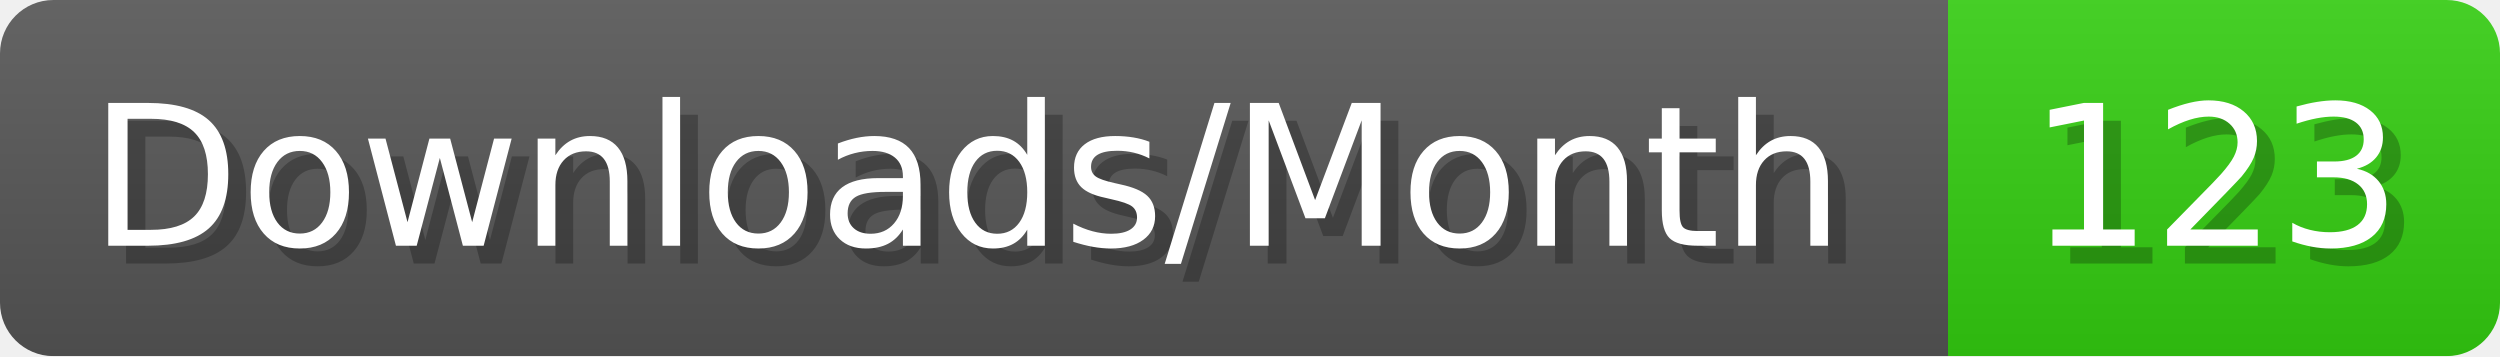
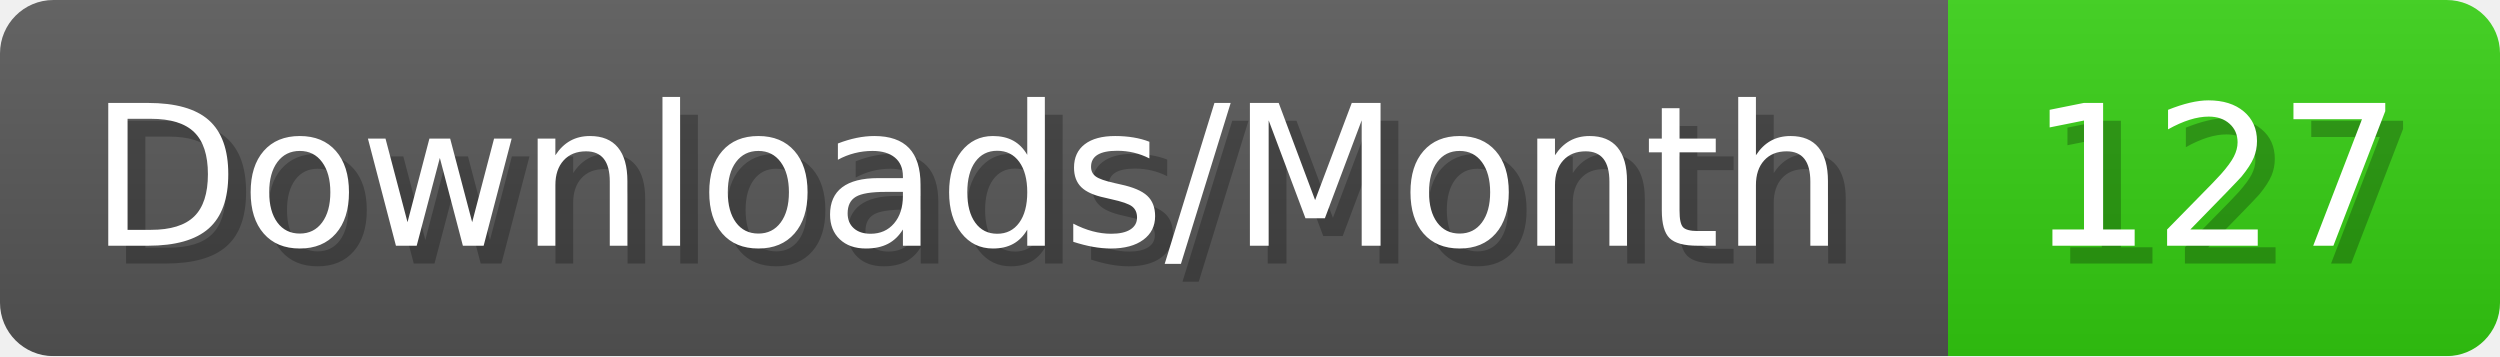
- <svg xmlns="http://www.w3.org/2000/svg" width="140.4" height="20" viewBox="0 0 1404 200" role="img" aria-label="Downloads/Month: 123">
+ <svg xmlns="http://www.w3.org/2000/svg" width="140.4" height="20" viewBox="0 0 1404 200" role="img" aria-label="Downloads/Month: 127">
  <linearGradient id="YlXUI" x2="0" y2="100%">
    <stop offset="0" stop-opacity=".1" stop-color="#EEE" />
    <stop offset="1" stop-opacity=".1" />
  </linearGradient>
  <mask id="JHhop">
    <rect width="1404" height="200" rx="30" fill="#FFF" />
  </mask>
  <g mask="url(#JHhop)">
    <rect width="1094" height="200" fill="#555" />
    <rect width="310" height="200" fill="#3C1" x="1094" />
    <rect width="1404" height="200" fill="url(#YlXUI)" />
  </g>
  <g aria-hidden="true" fill="#fff" text-anchor="start" font-family="Verdana,DejaVu Sans,sans-serif" font-size="110">
    <text x="60" y="148" textLength="994" fill="#000" opacity="0.25">Downloads/Month</text>
    <text x="50" y="138" textLength="994">Downloads/Month</text>
-     <text x="1149" y="148" textLength="210" fill="#000" opacity="0.25">123</text>
-     <text x="1139" y="138" textLength="210">123</text>
+     <text x="1149" y="148" textLength="210" fill="#000" opacity="0.25">127</text>
+     <text x="1139" y="138" textLength="210">127</text>
  </g>
</svg>
